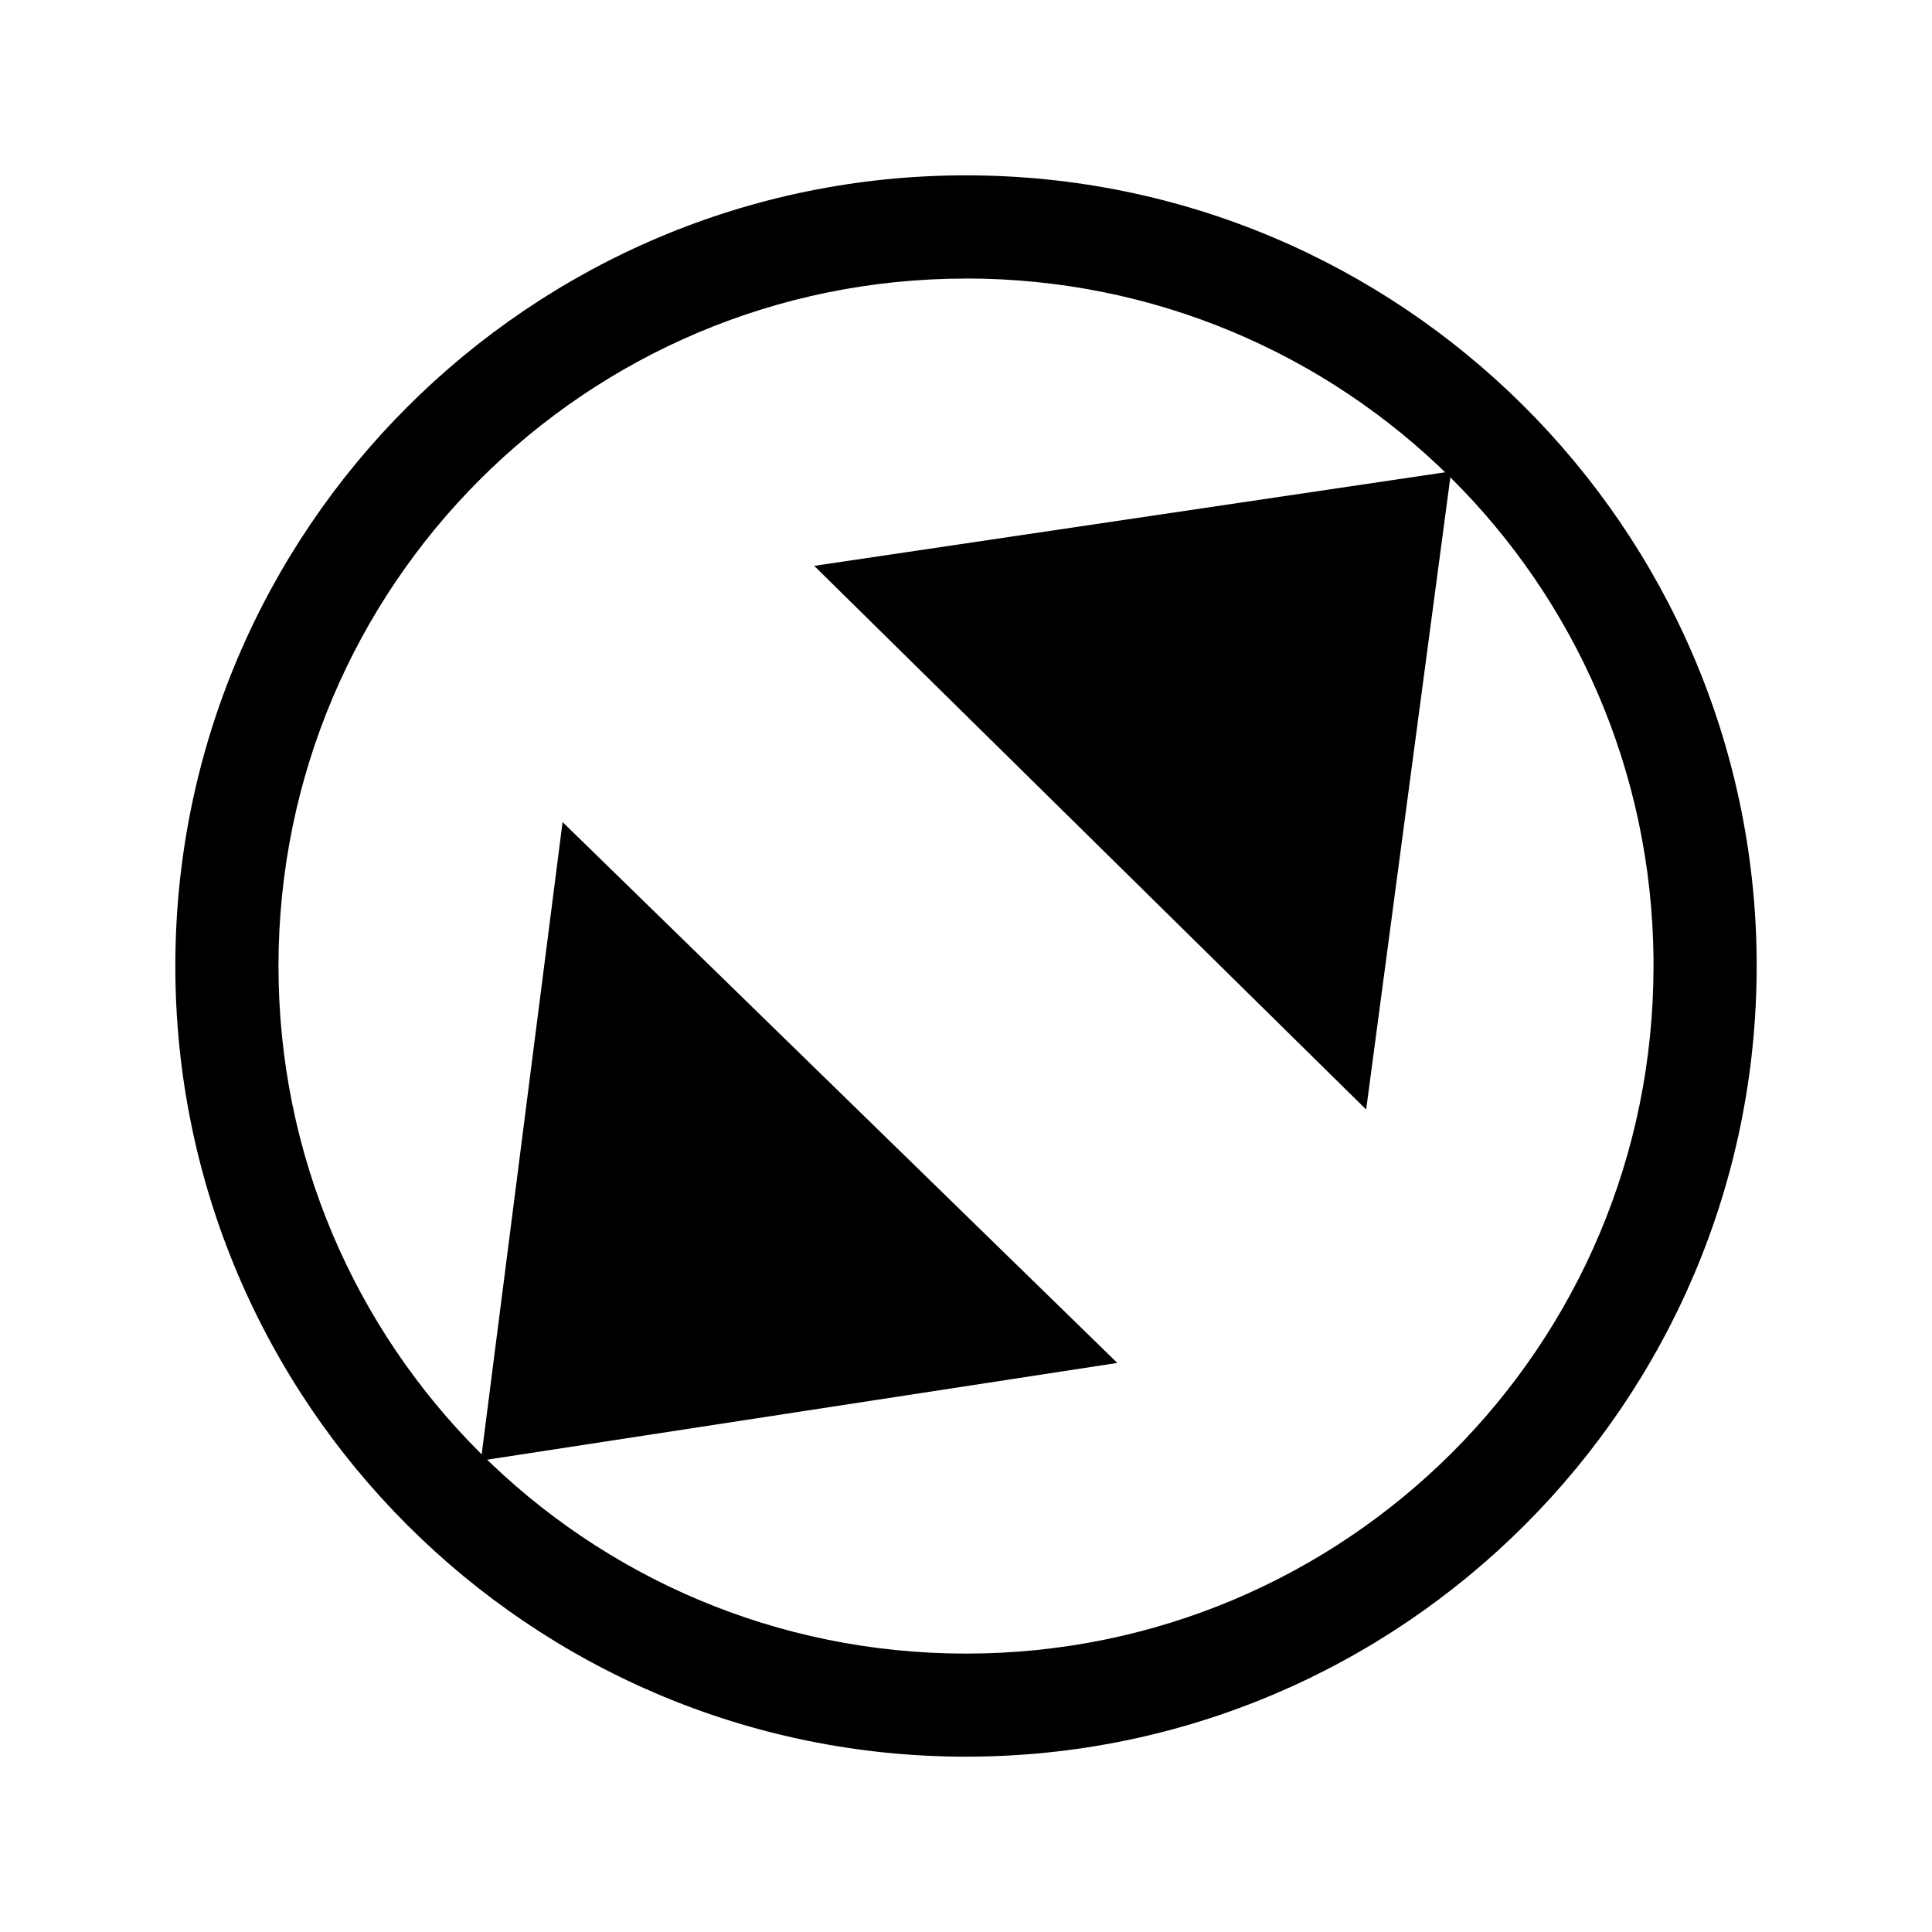
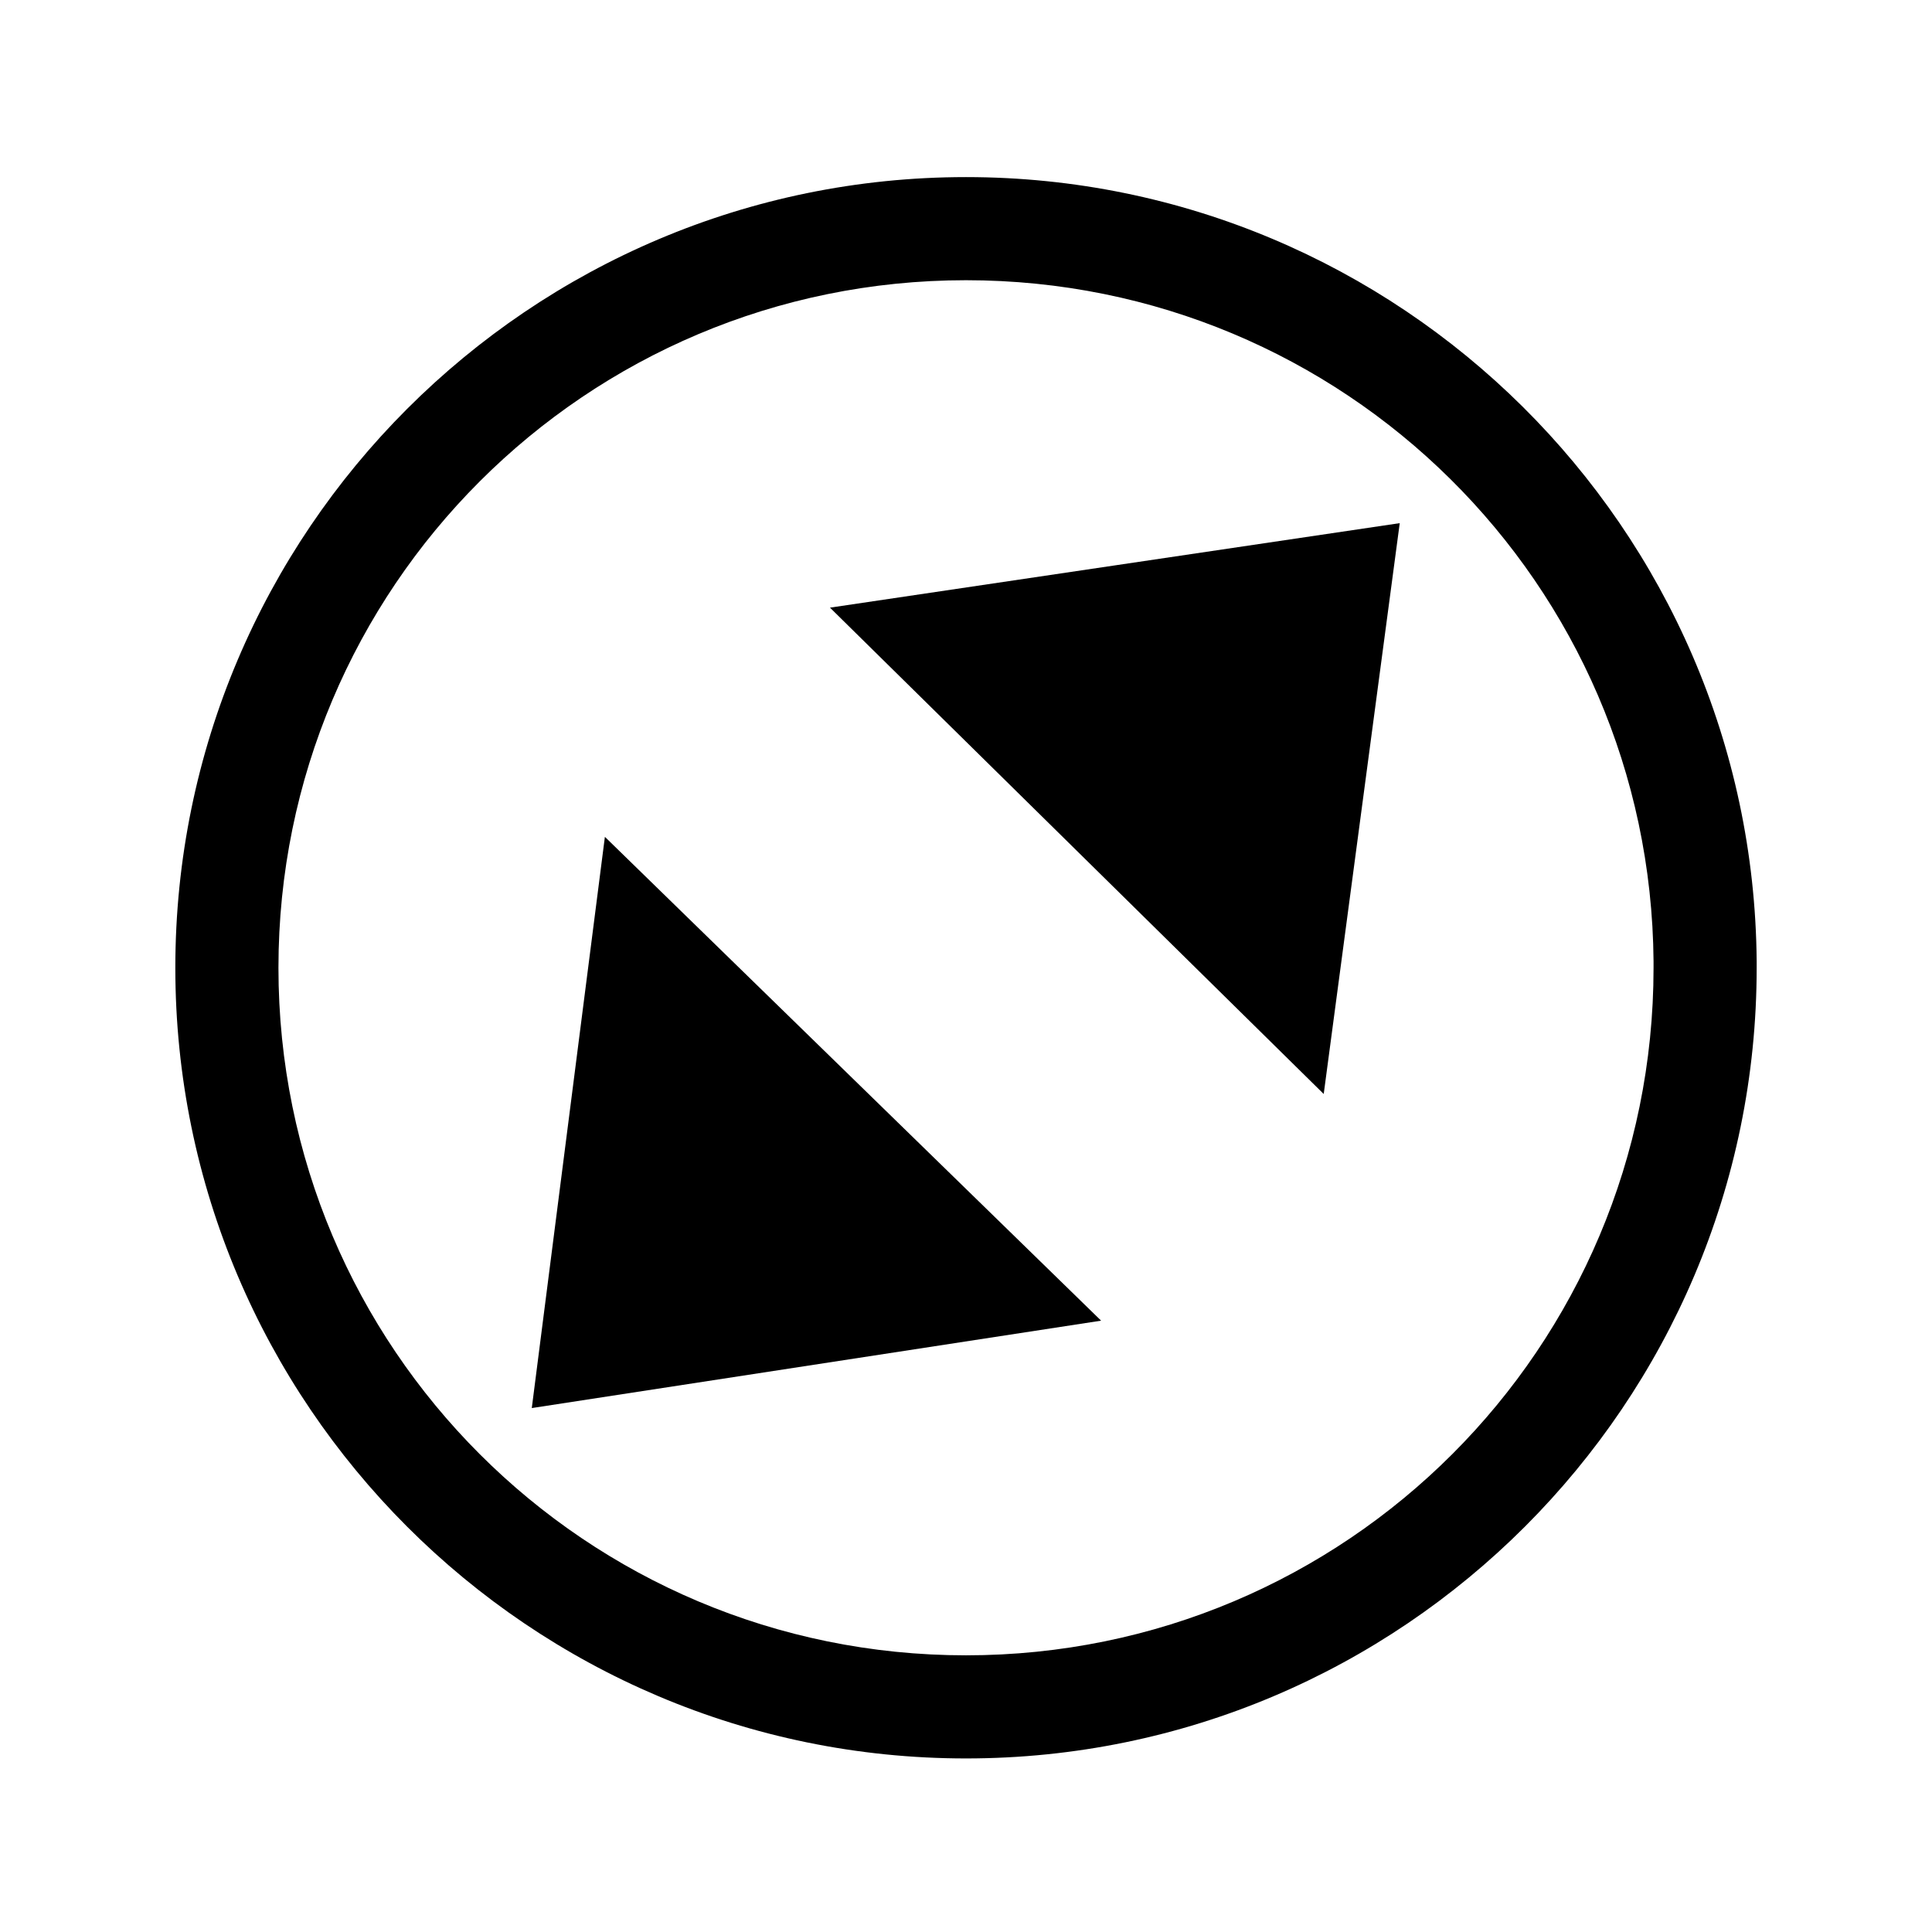
<svg xmlns="http://www.w3.org/2000/svg" id="expand" height="24" width="24" version="1.1">
-   <defs id="defs12" />
  <g id="g3805" transform="translate(0,-1028.4)">
-     <g id="g3796" transform="matrix(0.9017598,0,0,0.9017598,1.178882,102.2092)">
-       <path id="path3765-3" d="m 12,1029.508 c -6.008,0 -10.892,4.884 -10.892,10.892 0,6.008 4.884,10.892 10.892,10.892 6.008,0 10.892,-4.884 10.892,-10.892 l 0,-0.089 C 22.843,1034.339 17.973,1029.508 12,1029.508 z m 0,1.421 c 5.206,0 9.429,4.177 9.471,9.383 l 0,0.089 c 0,5.237 -4.235,9.471 -9.471,9.471 -5.237,0 -9.471,-4.235 -9.471,-9.471 0,-5.237 4.235,-9.471 9.471,-9.471 z" style="fill-opacity:1;stroke-width:0;stroke-linecap:square;stroke-miterlimit:4;stroke-opacity:1;stroke-dasharray:none" />
-       <g id="g3873" transform="matrix(0.6948,0.6823061,-0.6823061,0.6948,713.1651,309.6922)" style="stroke-width:0">
-         <path id="path3853" transform="matrix(0.63444,-0.10919,0.14291,0.48635,20.431,1031)" d="m -7.232,11.455 -8.218,-1.862 -8.218,-1.862 5.722,-6.186 5.722,-6.186 2.496,8.048 z" />
-         <path id="path3853-3" transform="matrix(-0.63388,0.11242,-0.14539,-0.48561,3.6011,1048.8)" d="m -7.232,11.455 -8.218,-1.862 -8.218,-1.862 5.722,-6.186 5.722,-6.186 2.496,8.048 z" />
+     <g id="g3010">
+       <g id="g3004" stroke-width="0">
+         <path id="path3765-3" d="m12 1030.6c-5.418 0-9.822 4.404-9.822 9.822s4.404 9.822 9.822 9.822 9.822-4.404 9.822-9.822v-0.08c-0.044-5.386-4.436-9.742-9.822-9.742zm0 1.281c4.695 0 8.503 3.766 8.541 8.461v0.08c0 4.722-3.819 8.541-8.541 8.541-4.722 0-8.541-3.819-8.541-8.541 0-4.722 3.819-8.541 8.541-8.541z" />
+         <g id="g3873" transform="matrix(.56046 .55039 -.55039 .56046 577.6 450.97)">
+           <path id="path3853" transform="matrix(.63444 -.10919 .14291 .48635 20.431 1031)" d="m-7.232 11.455-8.218-1.862-8.218-1.862 5.722-6.186 5.722-6.186 2.496 8.048z" />
+           <path id="path3853-3" transform="matrix(-.63388 .11242 -.14539 -.48561 3.6011 1048.8)" d="m-7.232 11.455-8.218-1.862-8.218-1.862 5.722-6.186 5.722-6.186 2.496 8.048z" />
+         </g>
      </g>
    </g>
  </g>
</svg>
